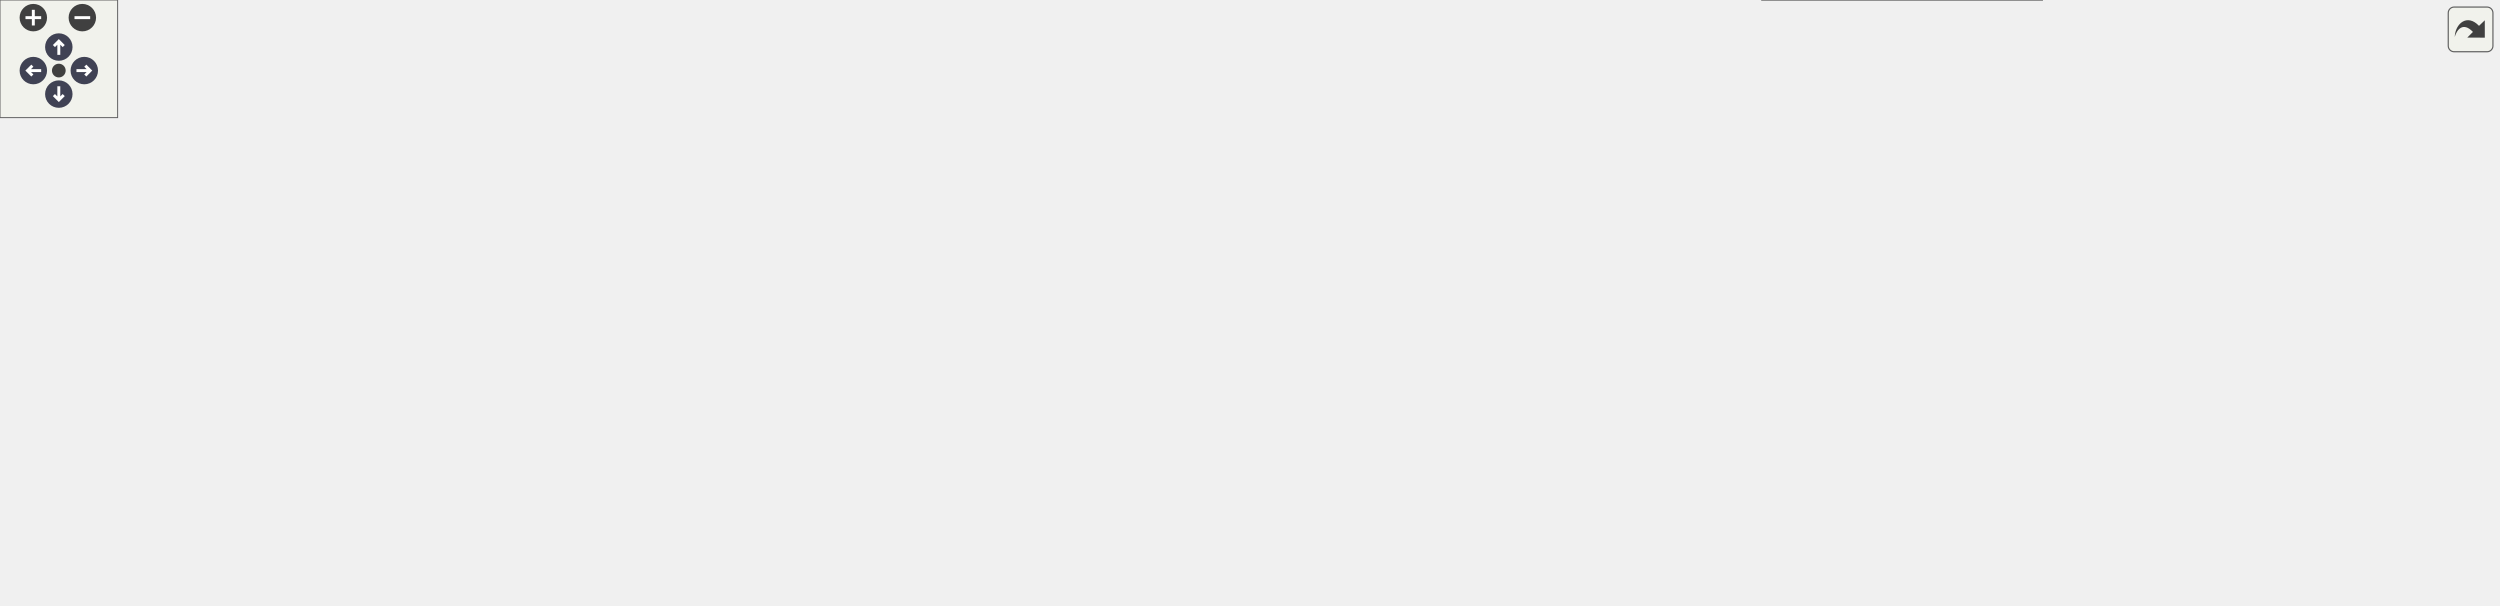
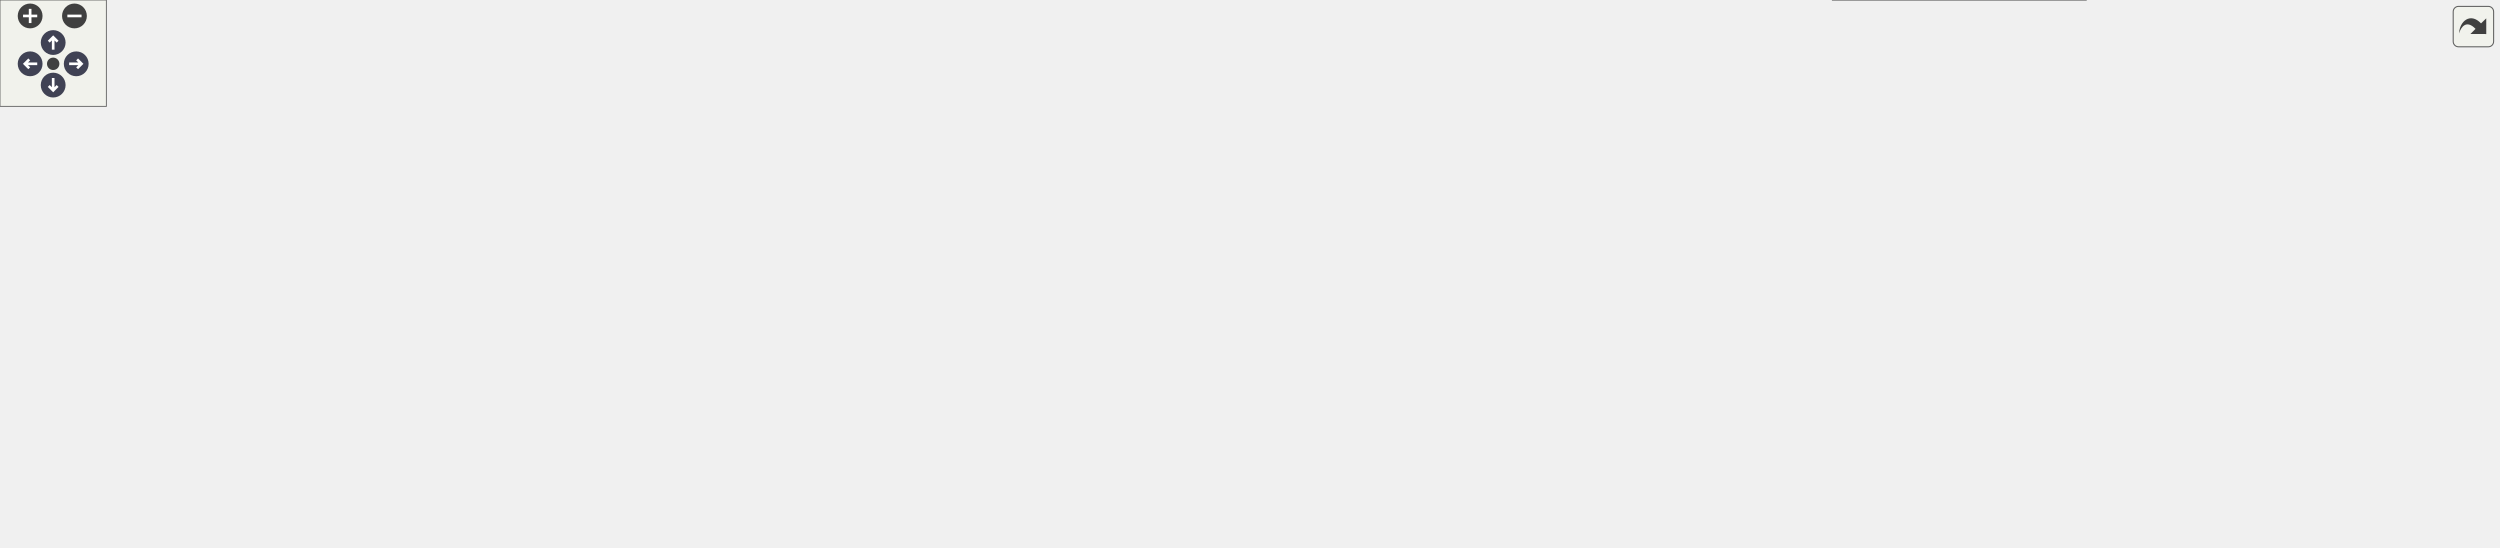
<svg xmlns="http://www.w3.org/2000/svg" xmlns:xlink="http://www.w3.org/1999/xlink" id="main" version="1.1" xml:space="preserve">
  <style type="text/css">
.node, .edge {opacity: 0.7;}
.node.selected, .edge.selected {opacity: 1;}
.edge:hover path { stroke: red; }
.edge:hover polygon { stroke: red; fill: red; }
</style>
  <defs>
    <circle id="rim" cx="0" cy="0" r="7" />
    <circle id="rim2" cx="0" cy="0" r="3.5" />
    <g id="zoomPlus">
      <use xlink:href="#rim" fill="#404040">
        <set attributeName="fill" to="#808080" begin="zoomplus.mouseover" end="zoomplus.mouseout" />
      </use>
      <path d="M-4,0h8M0,-4v8" fill="none" stroke="white" stroke-width="1.5" pointer-events="none" />
    </g>
    <g id="zoomMin">
      <use xlink:href="#rim" fill="#404040">
        <set attributeName="fill" to="#808080" begin="zoomminus.mouseover" end="zoomminus.mouseout" />
      </use>
      <path d="M-4,0h8" fill="none" stroke="white" stroke-width="1.5" pointer-events="none" />
    </g>
    <g id="arrowUp" transform="translate(30 24)">
      <use xlink:href="#rim" />
      <path pointer-events="none" fill="none" stroke="white" stroke-width="1.5" d="M0,-3.0v7 M-2.5,-0.5L0,-3.0L2.5,-0.5" />
    </g>
    <g id="arrowRight" transform="rotate(90) translate(36 -43)">
      <use xlink:href="#rim" />
      <path pointer-events="none" fill="none" stroke="white" stroke-width="1.5" d="M0,-3.0v7 M-2.5,-0.5L0,-3.0L2.5,-0.5" />
    </g>
    <g id="arrowDown" transform="rotate(180) translate(-30 -48)">
      <use xlink:href="#rim" />
      <path pointer-events="none" fill="none" stroke="white" stroke-width="1.5" d="M0,-3.0v7 M-2.5,-0.5L0,-3.0L2.5,-0.5" />
    </g>
    <g id="arrowLeft" transform="rotate(270) translate(-36 17)">
      <use xlink:href="#rim" />
      <path pointer-events="none" fill="none" stroke="white" stroke-width="1.5" d="M0,-3.0v7 M-2.5,-0.5L0,-3.0L2.5,-0.5" />
    </g>
    <g id="resetDef">
      <use xlink:href="#rim2" fill="#404040">
        <set attributeName="fill" to="#808080" begin="reset.mouseover" end="reset.mouseout" />
      </use>
    </g>
  </defs>
  <svg id="graph" class="graph">
    <g id="viewport">
      <g id="Node000001" class="node">
        <g id="a_Node000001">
          <a xlink:title="Output format struct for color printing (charactors)">
-             <polygon fill="#999999" stroke="#666666" points="727.75,-248 606.75,-248 606.75,-216 727.75,-216 727.75,-248" />
-             <text text-anchor="start" x="614.75" y="-234.5" font-family="Helvetica,sans-Serif" font-size="10.00">E:/GitHub/PRML_Code</text>
-             <text text-anchor="middle" x="667.25" y="-222.5" font-family="Helvetica,sans-Serif" font-size="10.00">/src/libc/output_format.h</text>
+             <polygon fill="#999999" stroke="#666666" points="795.75,-248 674.75,-248 674.75,-216 795.75,-216 795.75,-248" />
+             <text text-anchor="start" x="682.75" y="-234.5" font-family="Helvetica,sans-Serif" font-size="10.00">E:/GitHub/PRML_Code</text>
+             <text text-anchor="middle" x="735.25" y="-222.5" font-family="Helvetica,sans-Serif" font-size="10.00">/src/libc/output_format.h</text>
          </a>
        </g>
      </g>
      <g id="Node000002" class="node">
        <g id="a_Node000002">
          <a xlink:href="hw3_2lib_2data__plot_8c.html" target="_top" xlink:title=" ">
            <polygon fill="white" stroke="#666666" points="116.5,-174 0,-174 0,-142 116.5,-142 116.5,-174" />
            <text text-anchor="start" x="8" y="-160.5" font-family="Helvetica,sans-Serif" font-size="10.00">E:/GitHub/PRML_Code</text>
            <text text-anchor="middle" x="58.25" y="-148.5" font-family="Helvetica,sans-Serif" font-size="10.00">/src/hw3/lib/data_plot.c</text>
          </a>
        </g>
      </g>
      <g id="edge1_Node000001_Node000002" class="edge">
        <g id="a_edge1_Node000001_Node000002">
          <a xlink:title=" ">
-             <path fill="none" stroke="#63b8ff" d="M595.15,-229.02C490.63,-225.07 291.36,-213.46 125.25,-180 117.96,-178.53 110.34,-176.57 102.96,-174.44" />
-             <polygon fill="#63b8ff" stroke="#63b8ff" points="594.86,-232.51 604.98,-229.38 595.12,-225.52 594.86,-232.51" />
+             <path fill="none" stroke="#63b8ff" d="M663.05,-230.09C548.15,-227.5 317.07,-217.6 125.25,-180 117.83,-178.55 110.08,-176.56 102.59,-174.4" />
+             <polygon fill="#63b8ff" stroke="#63b8ff" points="662.88,-233.59 672.95,-230.3 663.03,-226.59 662.88,-233.59" />
          </a>
        </g>
      </g>
      <g id="Node000003" class="node">
        <g id="a_Node000003">
          <a xlink:href="hw3_2lib_2data__proc_8c.html" target="_top" xlink:title=" ">
            <polygon fill="white" stroke="#666666" points="254,-174 134.5,-174 134.5,-142 254,-142 254,-174" />
            <text text-anchor="start" x="142.5" y="-160.5" font-family="Helvetica,sans-Serif" font-size="10.00">E:/GitHub/PRML_Code</text>
            <text text-anchor="middle" x="194.25" y="-148.5" font-family="Helvetica,sans-Serif" font-size="10.00">/src/hw3/lib/data_proc.c</text>
          </a>
        </g>
      </g>
      <g id="edge2_Node000001_Node000003" class="edge">
        <g id="a_edge2_Node000001_Node000003">
          <a xlink:title=" ">
-             <path fill="none" stroke="#63b8ff" d="M595.38,-225.64C514.11,-218.72 378.14,-204.55 263.25,-180 256.03,-178.46 248.47,-176.51 241.11,-174.43" />
-             <polygon fill="#63b8ff" stroke="#63b8ff" points="594.71,-229.09 604.97,-226.44 595.3,-222.12 594.71,-229.09" />
+             <path fill="none" stroke="#63b8ff" d="M663.07,-227.42C569.92,-221.84 403.17,-208.59 263.25,-180 255.89,-178.5 248.19,-176.54 240.71,-174.44" />
+             <polygon fill="#63b8ff" stroke="#63b8ff" points="662.64,-230.9 672.83,-227.99 663.05,-223.91 662.64,-230.9" />
          </a>
        </g>
      </g>
      <g id="Node000004" class="node">
        <g id="a_Node000004">
          <a xlink:href="read__csv_8c.html" target="_top" xlink:title=" ">
            <polygon fill="white" stroke="#666666" points="388.5,-174 272,-174 272,-142 388.5,-142 388.5,-174" />
            <text text-anchor="start" x="280" y="-160.5" font-family="Helvetica,sans-Serif" font-size="10.00">E:/GitHub/PRML_Code</text>
            <text text-anchor="middle" x="330.25" y="-148.5" font-family="Helvetica,sans-Serif" font-size="10.00">/src/hw3/lib/read_csv.c</text>
          </a>
        </g>
      </g>
      <g id="edge3_Node000001_Node000004" class="edge">
        <g id="a_edge3_Node000001_Node000004">
          <a xlink:title=" ">
-             <path fill="none" stroke="#63b8ff" d="M595.19,-219.6C540.75,-210.44 464.36,-196.42 398.25,-180 391.65,-178.36 384.75,-176.46 377.99,-174.48" />
-             <polygon fill="#63b8ff" stroke="#63b8ff" points="594.53,-223.04 604.97,-221.23 595.69,-216.13 594.53,-223.04" />
+             <path fill="none" stroke="#63b8ff" d="M663.37,-223.28C594.74,-215.16 488.68,-200.68 398.25,-180 391.38,-178.43 384.21,-176.52 377.19,-174.49" />
+             <polygon fill="#63b8ff" stroke="#63b8ff" points="662.63,-226.71 672.97,-224.4 663.44,-219.76 662.63,-226.71" />
          </a>
        </g>
      </g>
      <g id="Node000005" class="node">
        <g id="a_Node000005">
          <a xlink:href="hw3_2main_8c.html" target="_top" xlink:title="Main function of hw3 - 2 dimensional shape classification.">
            <polygon fill="white" stroke="#666666" points="523.5,-174 407,-174 407,-142 523.5,-142 523.5,-174" />
            <text text-anchor="start" x="415" y="-160.5" font-family="Helvetica,sans-Serif" font-size="10.00">E:/GitHub/PRML_Code</text>
            <text text-anchor="middle" x="465.25" y="-148.5" font-family="Helvetica,sans-Serif" font-size="10.00">/src/hw3/main.c</text>
          </a>
        </g>
      </g>
      <g id="edge4_Node000001_Node000005" class="edge">
        <g id="a_edge4_Node000001_Node000005">
          <a xlink:title=" ">
-             <path fill="none" stroke="#63b8ff" d="M613.15,-211.72C580.37,-200.03 539.12,-185.33 508.51,-174.42" />
-             <polygon fill="#63b8ff" stroke="#63b8ff" points="611.9,-214.99 622.49,-215.05 614.25,-208.39 611.9,-214.99" />
+             <path fill="none" stroke="#63b8ff" d="M663.33,-213.81C624.65,-204.32 576.2,-192.05 533.25,-180 527.06,-178.27 520.58,-176.37 514.19,-174.45" />
+             <polygon fill="#63b8ff" stroke="#63b8ff" points="662.47,-217.2 673.01,-216.18 664.13,-210.4 662.47,-217.2" />
          </a>
        </g>
      </g>
      <g id="Node000006" class="node">
        <g id="a_Node000006">
          <a xlink:href="config__read_8c.html" target="_top" xlink:title=" ">
            <polygon fill="white" stroke="#666666" points="658.5,-180 542,-180 542,-136 658.5,-136 658.5,-180" />
            <text text-anchor="start" x="550" y="-166.5" font-family="Helvetica,sans-Serif" font-size="10.00">E:/GitHub/PRML_Code</text>
            <text text-anchor="start" x="550" y="-154.5" font-family="Helvetica,sans-Serif" font-size="10.00">/src/hw4/lib/config</text>
            <text text-anchor="middle" x="600.25" y="-142.5" font-family="Helvetica,sans-Serif" font-size="10.00">_read.c</text>
          </a>
        </g>
      </g>
      <g id="edge5_Node000001_Node000006" class="edge">
        <g id="a_edge5_Node000001_Node000006">
          <a xlink:title=" ">
-             <path fill="none" stroke="#63b8ff" d="M645.32,-207.44C637.17,-198.68 627.98,-188.8 620.03,-180.26" />
-             <polygon fill="#63b8ff" stroke="#63b8ff" points="642.64,-209.69 652.01,-214.62 647.76,-204.92 642.64,-209.69" />
+             <path fill="none" stroke="#63b8ff" d="M696.37,-210.27C678.83,-200.91 658.12,-189.87 640.43,-180.43" />
+             <polygon fill="#63b8ff" stroke="#63b8ff" points="694.48,-213.22 704.95,-214.84 697.78,-207.05 694.48,-213.22" />
          </a>
        </g>
      </g>
      <g id="Node000007" class="node">
        <g id="a_Node000007">
-           <a xlink:href="plot__iter_8c.html" target="_top" xlink:title=" ">
+           <a xlink:href="plot__cost_8c.html" target="_top" xlink:title=" ">
            <polygon fill="white" stroke="#666666" points="793.5,-174 677,-174 677,-142 793.5,-142 793.5,-174" />
            <text text-anchor="start" x="685" y="-160.5" font-family="Helvetica,sans-Serif" font-size="10.00">E:/GitHub/PRML_Code</text>
-             <text text-anchor="middle" x="735.25" y="-148.5" font-family="Helvetica,sans-Serif" font-size="10.00">/src/hw4/lib/plot_iter.c</text>
+             <text text-anchor="middle" x="735.25" y="-148.5" font-family="Helvetica,sans-Serif" font-size="10.00">/src/hw4/lib/plot_cost.c</text>
          </a>
        </g>
      </g>
      <g id="edge6_Node000001_Node000007" class="edge">
        <g id="a_edge6_Node000001_Node000007">
          <a xlink:title=" ">
-             <path fill="none" stroke="#63b8ff" d="M689.5,-207.44C699.8,-196.53 711.75,-183.88 720.85,-174.25" />
-             <polygon fill="#63b8ff" stroke="#63b8ff" points="687.03,-204.96 682.71,-214.63 692.12,-209.76 687.03,-204.96" />
+             <path fill="none" stroke="#63b8ff" d="M735.25,-204.49C735.25,-194.3 735.25,-183.03 735.25,-174.25" />
+             <polygon fill="#63b8ff" stroke="#63b8ff" points="731.75,-204.22 735.25,-214.22 738.75,-204.22 731.75,-204.22" />
          </a>
        </g>
      </g>
      <g id="Node000008" class="node">
        <g id="a_Node000008">
-           <a xlink:href="libc_2normal__distribution_8c.html" target="_top" xlink:title=" ">
-             <polygon fill="white" stroke="#666666" points="893,-100 749.5,-100 749.5,-68 893,-68 893,-100" />
-             <text text-anchor="start" x="757.5" y="-86.5" font-family="Helvetica,sans-Serif" font-size="10.00">E:/GitHub/PRML_Code</text>
-             <text text-anchor="middle" x="821.25" y="-74.5" font-family="Helvetica,sans-Serif" font-size="10.00">/src/libc/normal_distribution.c</text>
+           <a xlink:href="plot__iter_8c.html" target="_top" xlink:title=" ">
+             <polygon fill="white" stroke="#666666" points="928.5,-174 812,-174 812,-142 928.5,-142 928.5,-174" />
+             <text text-anchor="start" x="820" y="-160.5" font-family="Helvetica,sans-Serif" font-size="10.00">E:/GitHub/PRML_Code</text>
+             <text text-anchor="middle" x="870.25" y="-148.5" font-family="Helvetica,sans-Serif" font-size="10.00">/src/hw4/lib/plot_iter.c</text>
          </a>
        </g>
      </g>
      <g id="edge7_Node000001_Node000008" class="edge">
        <g id="a_edge7_Node000001_Node000008">
          <a xlink:title=" ">
-             <path fill="none" stroke="#63b8ff" d="M739,-218.39C762.25,-210.89 786.16,-198.97 802.25,-180 821.4,-157.43 823.2,-120.99 822.45,-100.42" />
-             <polygon fill="#63b8ff" stroke="#63b8ff" points="738.09,-215.01 729.49,-221.2 740.07,-221.72 738.09,-215.01" />
+             <path fill="none" stroke="#63b8ff" d="M774.29,-210.18C795.7,-198.76 821.77,-184.85 841.34,-174.42" />
+             <polygon fill="#63b8ff" stroke="#63b8ff" points="772.72,-207.05 765.55,-214.84 776.02,-213.22 772.72,-207.05" />
          </a>
        </g>
      </g>
      <g id="Node000009" class="node">
        <g id="a_Node000009">
-           <a xlink:href="libc_2normal__distribution_8h.html" target="_top" xlink:title="Normal distribution functions.">
-             <polygon fill="white" stroke="#666666" points="993,-174 849.5,-174 849.5,-142 993,-142 993,-174" />
-             <text text-anchor="start" x="857.5" y="-160.5" font-family="Helvetica,sans-Serif" font-size="10.00">E:/GitHub/PRML_Code</text>
-             <text text-anchor="middle" x="921.25" y="-148.5" font-family="Helvetica,sans-Serif" font-size="10.00">/src/libc/normal_distribution.h</text>
+           <a xlink:href="libc_2normal__distribution_8c.html" target="_top" xlink:title=" ">
+             <polygon fill="white" stroke="#666666" points="1028,-100 884.5,-100 884.5,-68 1028,-68 1028,-100" />
+             <text text-anchor="start" x="892.5" y="-86.5" font-family="Helvetica,sans-Serif" font-size="10.00">E:/GitHub/PRML_Code</text>
+             <text text-anchor="middle" x="956.25" y="-74.5" font-family="Helvetica,sans-Serif" font-size="10.00">/src/libc/normal_distribution.c</text>
          </a>
        </g>
      </g>
      <g id="edge8_Node000001_Node000009" class="edge">
        <g id="a_edge8_Node000001_Node000009">
          <a xlink:title=" ">
-             <path fill="none" stroke="#63b8ff" d="M732.6,-212.47C774.23,-200.67 827.53,-185.57 866.85,-174.42" />
-             <polygon fill="#63b8ff" stroke="#63b8ff" points="731.86,-209.05 723.2,-215.14 733.77,-215.78 731.86,-209.05" />
+             <path fill="none" stroke="#63b8ff" d="M807.24,-221.07C857.74,-212.62 919.32,-198.85 937.25,-180 957.77,-158.43 959,-121.27 957.8,-100.39" />
+             <polygon fill="#63b8ff" stroke="#63b8ff" points="806.8,-217.59 797.49,-222.65 807.92,-224.5 806.8,-217.59" />
+           </a>
+         </g>
+       </g>
+       <g id="Node000010" class="node">
+         <g id="a_Node000010">
+           <a xlink:href="libc_2normal__distribution_8h.html" target="_top" xlink:title="Normal distribution functions.">
+             <polygon fill="white" stroke="#666666" points="1128,-174 984.5,-174 984.5,-142 1128,-142 1128,-174" />
+             <text text-anchor="start" x="992.5" y="-160.5" font-family="Helvetica,sans-Serif" font-size="10.00">E:/GitHub/PRML_Code</text>
+             <text text-anchor="middle" x="1056.25" y="-148.5" font-family="Helvetica,sans-Serif" font-size="10.00">/src/libc/normal_distribution.h</text>
+           </a>
+         </g>
+       </g>
+       <g id="edge9_Node000001_Node000010" class="edge">
+         <g id="a_edge9_Node000001_Node000010">
+           <a xlink:title=" ">
+             <path fill="none" stroke="#63b8ff" d="M807.4,-215.85C853.95,-205.94 915.76,-192.56 970.25,-180 977.89,-178.24 985.9,-176.35 993.82,-174.44" />
+             <polygon fill="#63b8ff" stroke="#63b8ff" points="806.75,-212.41 797.69,-217.91 808.2,-219.25 806.75,-212.41" />
+           </a>
+         </g>
+       </g>
+       <g id="Node000013" class="node">
+         <g id="a_Node000013">
+           <a xlink:href="libc_2output__format_8c.html" target="_top" xlink:title=" ">
+             <polygon fill="white" stroke="#666666" points="1266.75,-174 1145.75,-174 1145.75,-142 1266.75,-142 1266.75,-174" />
+             <text text-anchor="start" x="1153.75" y="-160.5" font-family="Helvetica,sans-Serif" font-size="10.00">E:/GitHub/PRML_Code</text>
+             <text text-anchor="middle" x="1206.25" y="-148.5" font-family="Helvetica,sans-Serif" font-size="10.00">/src/libc/output_format.c</text>
+           </a>
+         </g>
+       </g>
+       <g id="edge14_Node000001_Node000013" class="edge">
+         <g id="a_edge14_Node000001_Node000013">
+           <a xlink:title=" ">
+             <path fill="none" stroke="#63b8ff" d="M807.11,-225.58C888.02,-218.62 1023.09,-204.43 1137.25,-180 1144.47,-178.45 1152.03,-176.51 1159.39,-174.42" />
+             <polygon fill="#63b8ff" stroke="#63b8ff" points="807.24,-222.05 797.57,-226.38 807.83,-229.03 807.24,-222.05" />
+           </a>
+         </g>
+       </g>
+       <g id="Node000014" class="node">
+         <g id="a_Node000014">
+           <a xlink:href="signal__handler_8c.html" target="_top" xlink:title=" ">
+             <polygon fill="white" stroke="#666666" points="1409.25,-174 1285.25,-174 1285.25,-142 1409.25,-142 1409.25,-174" />
+             <text text-anchor="start" x="1293.25" y="-160.5" font-family="Helvetica,sans-Serif" font-size="10.00">E:/GitHub/PRML_Code</text>
+             <text text-anchor="middle" x="1347.25" y="-148.5" font-family="Helvetica,sans-Serif" font-size="10.00">/src/libc/signal_handler.c</text>
+           </a>
+         </g>
+       </g>
+       <g id="edge15_Node000001_Node000014" class="edge">
+         <g id="a_edge15_Node000001_Node000014">
+           <a xlink:title=" ">
+             <path fill="none" stroke="#63b8ff" d="M807.57,-228.63C911.92,-224.2 1110.41,-212.03 1276.25,-180 1283.95,-178.51 1292.01,-176.54 1299.82,-174.4" />
+             <polygon fill="#63b8ff" stroke="#63b8ff" points="807.6,-225.12 797.75,-229.03 807.89,-232.12 807.6,-225.12" />
+           </a>
+         </g>
+       </g>
+       <g id="edge13_Node000010_Node000009" class="edge">
+         <g id="a_edge13_Node000010_Node000009">
+           <a xlink:title=" ">
+             <path fill="none" stroke="#63b8ff" d="M1025.83,-135.1C1010.31,-123.92 991.8,-110.59 977.77,-100.5" />
+             <polygon fill="#63b8ff" stroke="#63b8ff" points="1023.65,-137.84 1033.81,-140.85 1027.74,-132.16 1023.65,-137.84" />
+           </a>
+         </g>
+       </g>
+       <g id="Node000011" class="node">
+         <g id="a_Node000011">
+           <a xlink:href="libc_2decision__boundary_8c.html" target="_top" xlink:title=" ">
+             <polygon fill="white" stroke="#666666" points="1176.62,-32 1033.88,-32 1033.88,0 1176.62,0 1176.62,-32" />
+             <text text-anchor="start" x="1041.88" y="-18.5" font-family="Helvetica,sans-Serif" font-size="10.00">E:/GitHub/PRML_Code</text>
+             <text text-anchor="middle" x="1105.25" y="-6.5" font-family="Helvetica,sans-Serif" font-size="10.00">/src/libc/decision_boundary.c</text>
+           </a>
+         </g>
+       </g>
+       <g id="edge10_Node000010_Node000011" class="edge">
+         <g id="a_edge10_Node000010_Node000011">
+           <a xlink:title=" ">
+             <path fill="none" stroke="#63b8ff" d="M1059.64,-130.39C1062.49,-112.35 1067.38,-88.22 1075.25,-68 1080.17,-55.36 1087.99,-42.2 1094.41,-32.41" />
+             <polygon fill="#63b8ff" stroke="#63b8ff" points="1056.18,-129.87 1058.21,-140.27 1063.11,-130.88 1056.18,-129.87" />
          </a>
        </g>
      </g>
      <g id="Node000012" class="node">
        <g id="a_Node000012">
-           <a xlink:href="libc_2output__format_8c.html" target="_top" xlink:title=" ">
-             <polygon fill="white" stroke="#666666" points="1131.75,-174 1010.75,-174 1010.75,-142 1131.75,-142 1131.75,-174" />
-             <text text-anchor="start" x="1018.75" y="-160.5" font-family="Helvetica,sans-Serif" font-size="10.00">E:/GitHub/PRML_Code</text>
-             <text text-anchor="middle" x="1071.25" y="-148.5" font-family="Helvetica,sans-Serif" font-size="10.00">/src/libc/output_format.c</text>
-           </a>
-         </g>
-       </g>
-       <g id="edge13_Node000001_Node000012" class="edge">
-         <g id="a_edge13_Node000001_Node000012">
-           <a xlink:title=" ">
-             <path fill="none" stroke="#63b8ff" d="M739,-223.12C807.21,-214.91 912.45,-200.39 1002.25,-180 1009.21,-178.42 1016.49,-176.5 1023.61,-174.48" />
-             <polygon fill="#63b8ff" stroke="#63b8ff" points="738.98,-219.6 729.46,-224.25 739.8,-226.55 738.98,-219.6" />
-           </a>
-         </g>
-       </g>
-       <g id="Node000013" class="node">
-         <g id="a_Node000013">
-           <a xlink:href="signal__handler_8c.html" target="_top" xlink:title=" ">
-             <polygon fill="white" stroke="#666666" points="1274.25,-174 1150.25,-174 1150.25,-142 1274.25,-142 1274.25,-174" />
-             <text text-anchor="start" x="1158.25" y="-160.5" font-family="Helvetica,sans-Serif" font-size="10.00">E:/GitHub/PRML_Code</text>
-             <text text-anchor="middle" x="1212.25" y="-148.5" font-family="Helvetica,sans-Serif" font-size="10.00">/src/libc/signal_handler.c</text>
-           </a>
-         </g>
-       </g>
-       <g id="edge14_Node000001_Node000013" class="edge">
-         <g id="a_edge14_Node000001_Node000013">
-           <a xlink:title=" ">
-             <path fill="none" stroke="#63b8ff" d="M739.31,-227.3C832.75,-221.58 1000.43,-208.16 1141.25,-180 1148.81,-178.49 1156.73,-176.53 1164.42,-174.42" />
-             <polygon fill="#63b8ff" stroke="#63b8ff" points="739.3,-223.79 729.52,-227.88 739.72,-230.78 739.3,-223.79" />
-           </a>
-         </g>
-       </g>
-       <g id="edge12_Node000009_Node000008" class="edge">
-         <g id="a_edge12_Node000009_Node000008">
-           <a xlink:title=" ">
-             <path fill="none" stroke="#63b8ff" d="M890.83,-135.1C875.31,-123.92 856.8,-110.59 842.77,-100.5" />
-             <polygon fill="#63b8ff" stroke="#63b8ff" points="888.65,-137.84 898.81,-140.85 892.74,-132.16 888.65,-137.84" />
-           </a>
-         </g>
-       </g>
-       <g id="Node000010" class="node">
-         <g id="a_Node000010">
-           <a xlink:href="libc_2decision__boundary_8c.html" target="_top" xlink:title=" ">
-             <polygon fill="white" stroke="#666666" points="1041.62,-32 898.88,-32 898.88,0 1041.62,0 1041.62,-32" />
-             <text text-anchor="start" x="906.88" y="-18.5" font-family="Helvetica,sans-Serif" font-size="10.00">E:/GitHub/PRML_Code</text>
-             <text text-anchor="middle" x="970.25" y="-6.5" font-family="Helvetica,sans-Serif" font-size="10.00">/src/libc/decision_boundary.c</text>
-           </a>
-         </g>
-       </g>
-       <g id="edge9_Node000009_Node000010" class="edge">
-         <g id="a_edge9_Node000009_Node000010">
-           <a xlink:title=" ">
-             <path fill="none" stroke="#63b8ff" d="M924.64,-130.39C927.49,-112.35 932.38,-88.22 940.25,-68 945.17,-55.36 952.99,-42.2 959.41,-32.41" />
-             <polygon fill="#63b8ff" stroke="#63b8ff" points="921.18,-129.87 923.21,-140.27 928.11,-130.88 921.18,-129.87" />
-           </a>
-         </g>
-       </g>
-       <g id="Node000011" class="node">
-         <g id="a_Node000011">
          <a xlink:href="libc_2decision__boundary_8h.html" target="_top" xlink:title="The decision boundary header file to calculate the intersection of two normal distributions.">
-             <polygon fill="white" stroke="#666666" points="1091.62,-100 948.88,-100 948.88,-68 1091.62,-68 1091.62,-100" />
-             <text text-anchor="start" x="956.88" y="-86.5" font-family="Helvetica,sans-Serif" font-size="10.00">E:/GitHub/PRML_Code</text>
-             <text text-anchor="middle" x="1020.25" y="-74.5" font-family="Helvetica,sans-Serif" font-size="10.00">/src/libc/decision_boundary.h</text>
-           </a>
-         </g>
-       </g>
-       <g id="edge10_Node000009_Node000011" class="edge">
-         <g id="a_edge10_Node000009_Node000011">
-           <a xlink:title=" ">
-             <path fill="none" stroke="#63b8ff" d="M951.36,-135.1C966.73,-123.92 985.06,-110.59 998.94,-100.5" />
-             <polygon fill="#63b8ff" stroke="#63b8ff" points="949.5,-132.13 943.47,-140.84 953.62,-137.79 949.5,-132.13" />
-           </a>
-         </g>
-       </g>
-       <g id="edge11_Node000011_Node000010" class="edge">
-         <g id="a_edge11_Node000011_Node000010">
-           <a xlink:title=" ">
-             <path fill="none" stroke="#63b8ff" d="M1001.76,-58.59C995.06,-49.75 987.71,-40.04 981.78,-32.22" />
-             <polygon fill="#63b8ff" stroke="#63b8ff" points="998.91,-60.63 1007.74,-66.49 1004.49,-56.4 998.91,-60.63" />
+             <polygon fill="white" stroke="#666666" points="1226.62,-100 1083.88,-100 1083.88,-68 1226.62,-68 1226.62,-100" />
+             <text text-anchor="start" x="1091.88" y="-86.5" font-family="Helvetica,sans-Serif" font-size="10.00">E:/GitHub/PRML_Code</text>
+             <text text-anchor="middle" x="1155.25" y="-74.5" font-family="Helvetica,sans-Serif" font-size="10.00">/src/libc/decision_boundary.h</text>
+           </a>
+         </g>
+       </g>
+       <g id="edge11_Node000010_Node000012" class="edge">
+         <g id="a_edge11_Node000010_Node000012">
+           <a xlink:title=" ">
+             <path fill="none" stroke="#63b8ff" d="M1086.36,-135.1C1101.73,-123.92 1120.06,-110.59 1133.94,-100.5" />
+             <polygon fill="#63b8ff" stroke="#63b8ff" points="1084.5,-132.13 1078.47,-140.84 1088.62,-137.79 1084.5,-132.13" />
+           </a>
+         </g>
+       </g>
+       <g id="edge12_Node000012_Node000011" class="edge">
+         <g id="a_edge12_Node000012_Node000011">
+           <a xlink:title=" ">
+             <path fill="none" stroke="#63b8ff" d="M1136.76,-58.59C1130.06,-49.75 1122.71,-40.04 1116.78,-32.22" />
+             <polygon fill="#63b8ff" stroke="#63b8ff" points="1133.91,-60.63 1142.74,-66.49 1139.49,-56.4 1133.91,-60.63" />
          </a>
        </g>
      </g>
    </g>
  </svg>
  <g id="navigator" transform="translate(0 0)" fill="#404254">
    <rect fill="#f2f5e9" fill-opacity="0.5" stroke="#606060" stroke-width=".5" x="0" y="0" width="60" height="60" />
    <use id="zoomplus" xlink:href="#zoomPlus" x="17" y="9" />
    <use id="zoomminus" xlink:href="#zoomMin" x="42" y="9" />
    <use id="reset" xlink:href="#resetDef" x="30" y="36" />
    <use id="arrowup" xlink:href="#arrowUp" x="0" y="0" />
    <use id="arrowright" xlink:href="#arrowRight" x="0" y="0" />
    <use id="arrowdown" xlink:href="#arrowDown" x="0" y="0" />
    <use id="arrowleft" xlink:href="#arrowLeft" x="0" y="0" />
  </g>
  <svg viewBox="0 0 15 15" width="100%" height="30px" preserveAspectRatio="xMaxYMin meet">
    <g id="arrow_out" transform="scale(0.3 0.3)">
      <a xlink:href="libc_2output__format_8h__dep__incl_org.svg" target="_base">
        <rect id="button" ry="5" rx="5" y="6" x="6" height="38" width="38" fill="#f2f5e9" fill-opacity="0.5" stroke="#606060" stroke-width="1.0" />
        <path id="arrow" d="M 11.5,31.437 C 11.94,20.098 22.043,11.323 32.159,21.979 L 37.069,17.246 C 37.069,17.246 37.088,32 37.088,32 L 22.16,31.978 C 22.16,31.978 26.998,27.14 26.998,27.14 C 18.529,18.264 13.292,25.23 11.5,31.437 z" style="fill:#404040;" />
      </a>
    </g>
  </svg>
  <style type="text/css">

[data-mouse-over-selected='false'] { opacity: 0.7; }
[data-mouse-over-selected='true']  { opacity: 1.0; }

</style>
</svg>
